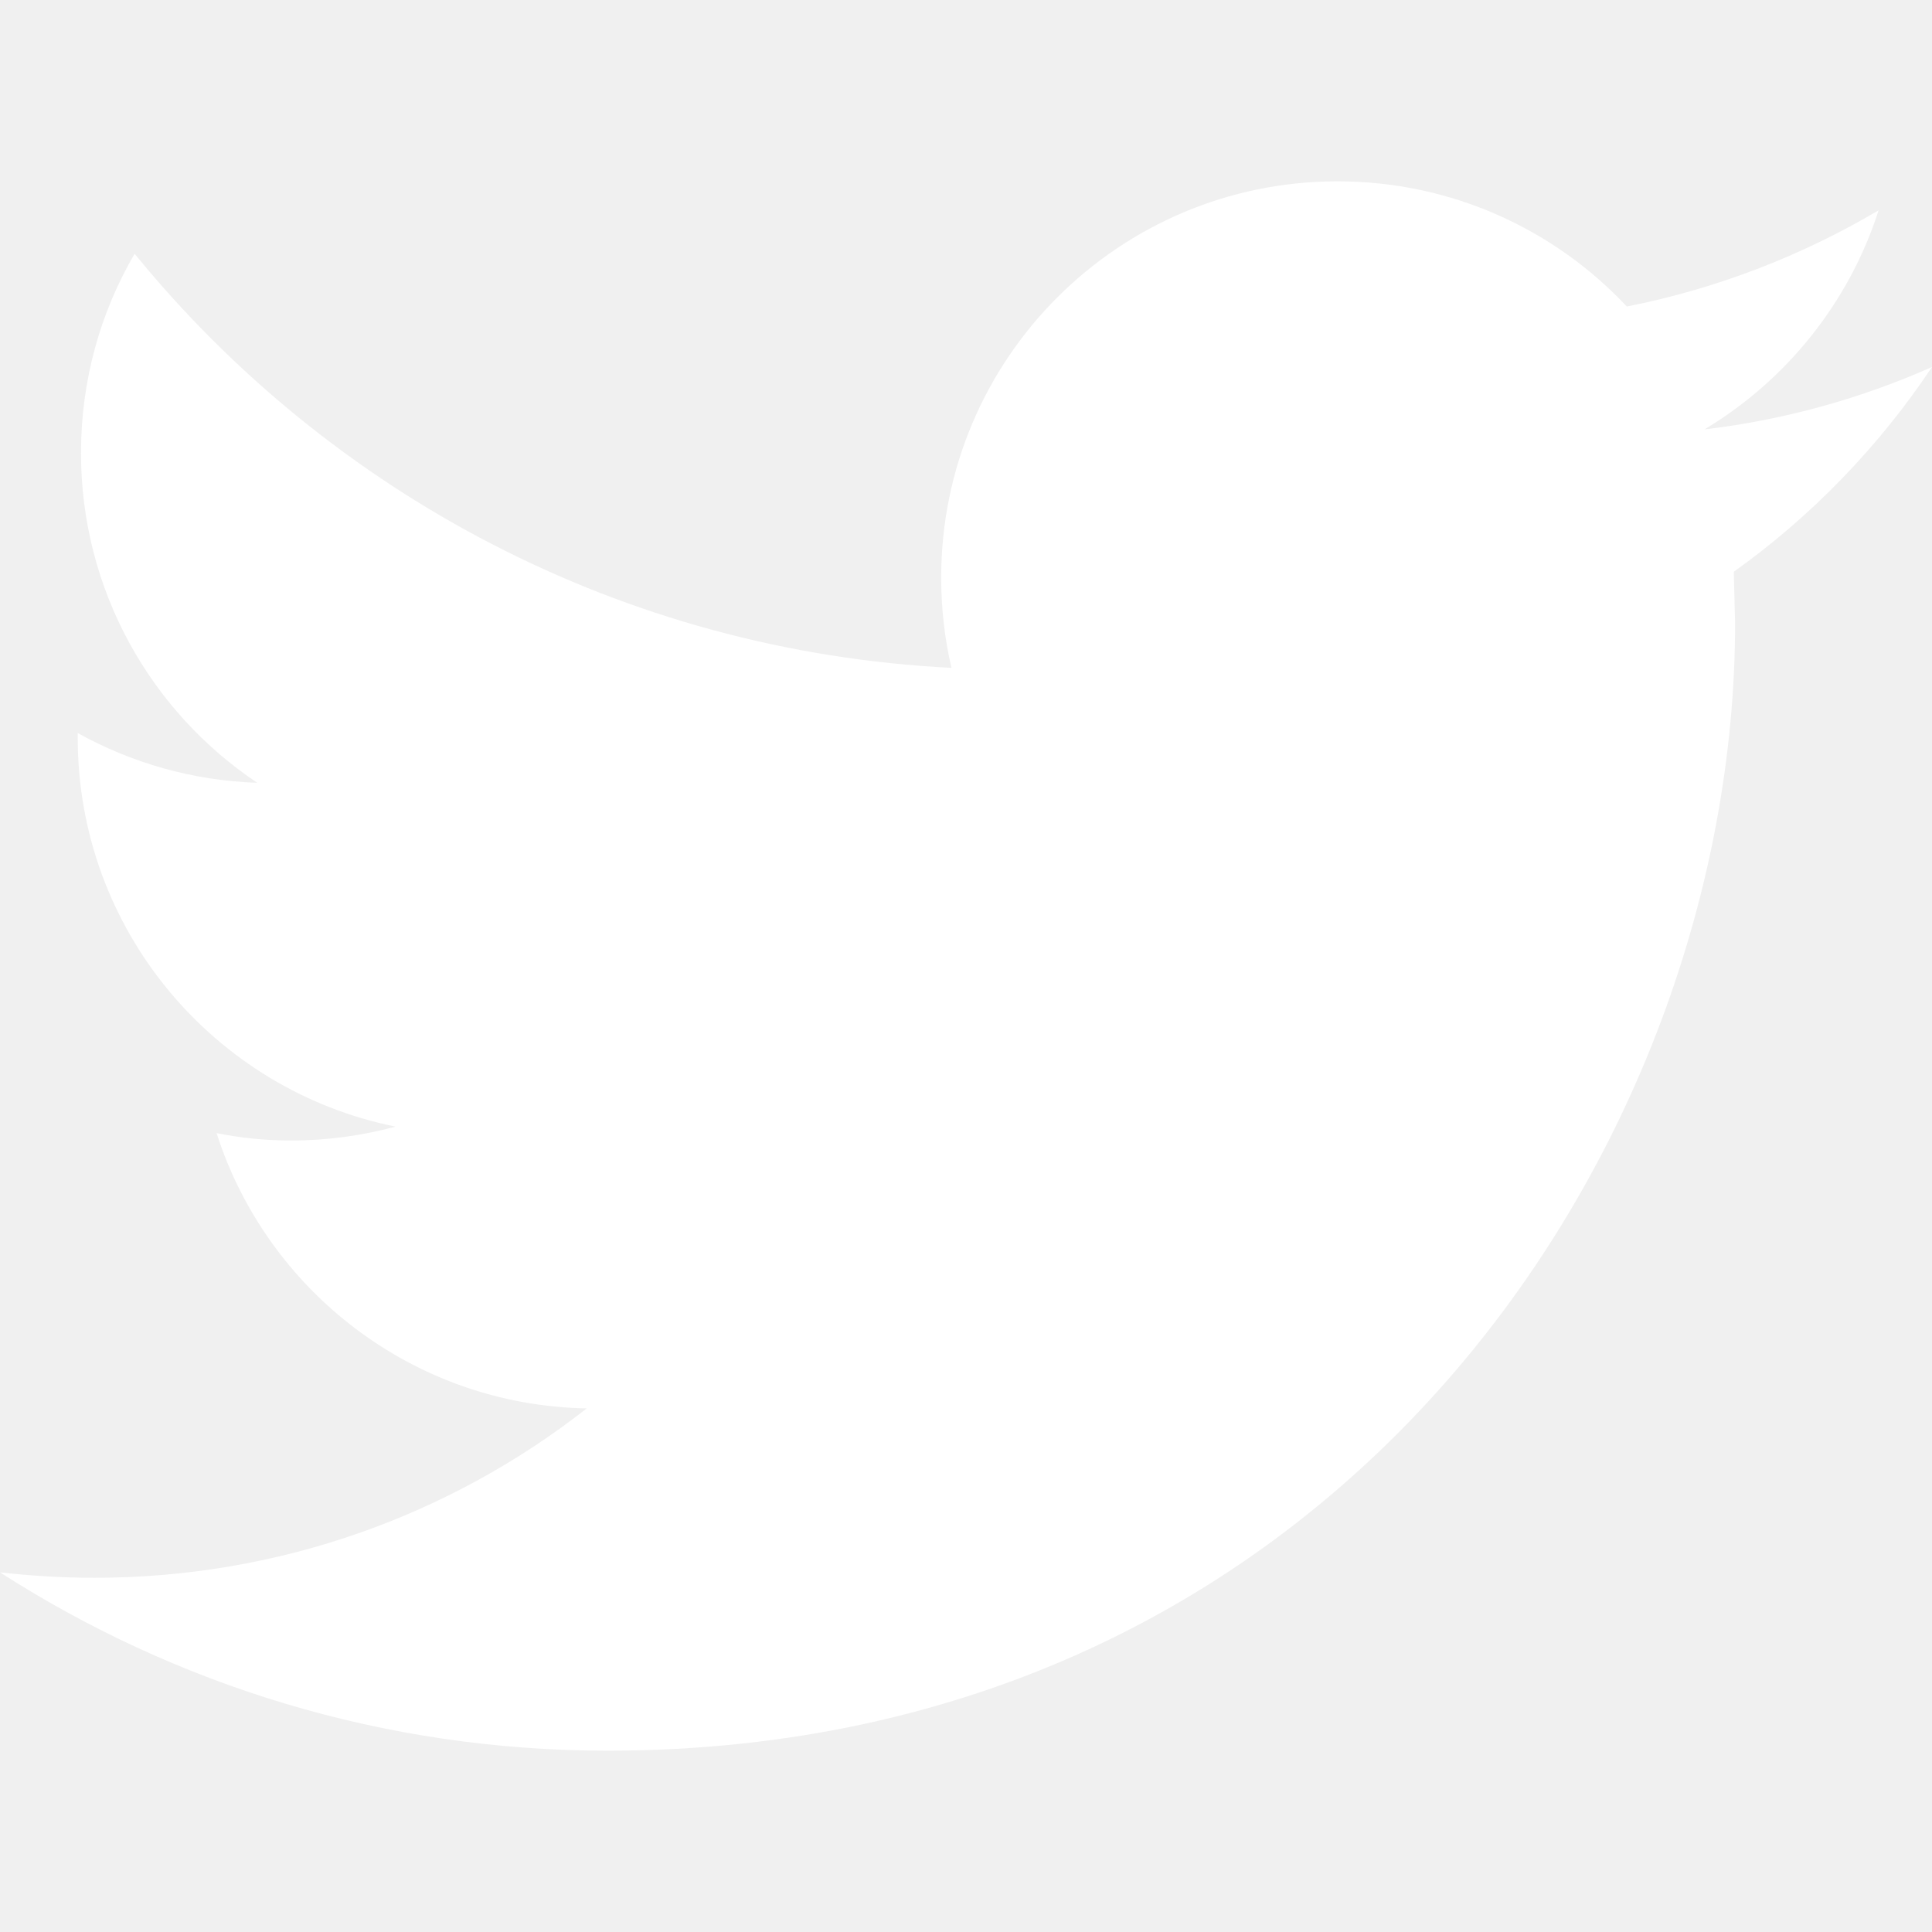
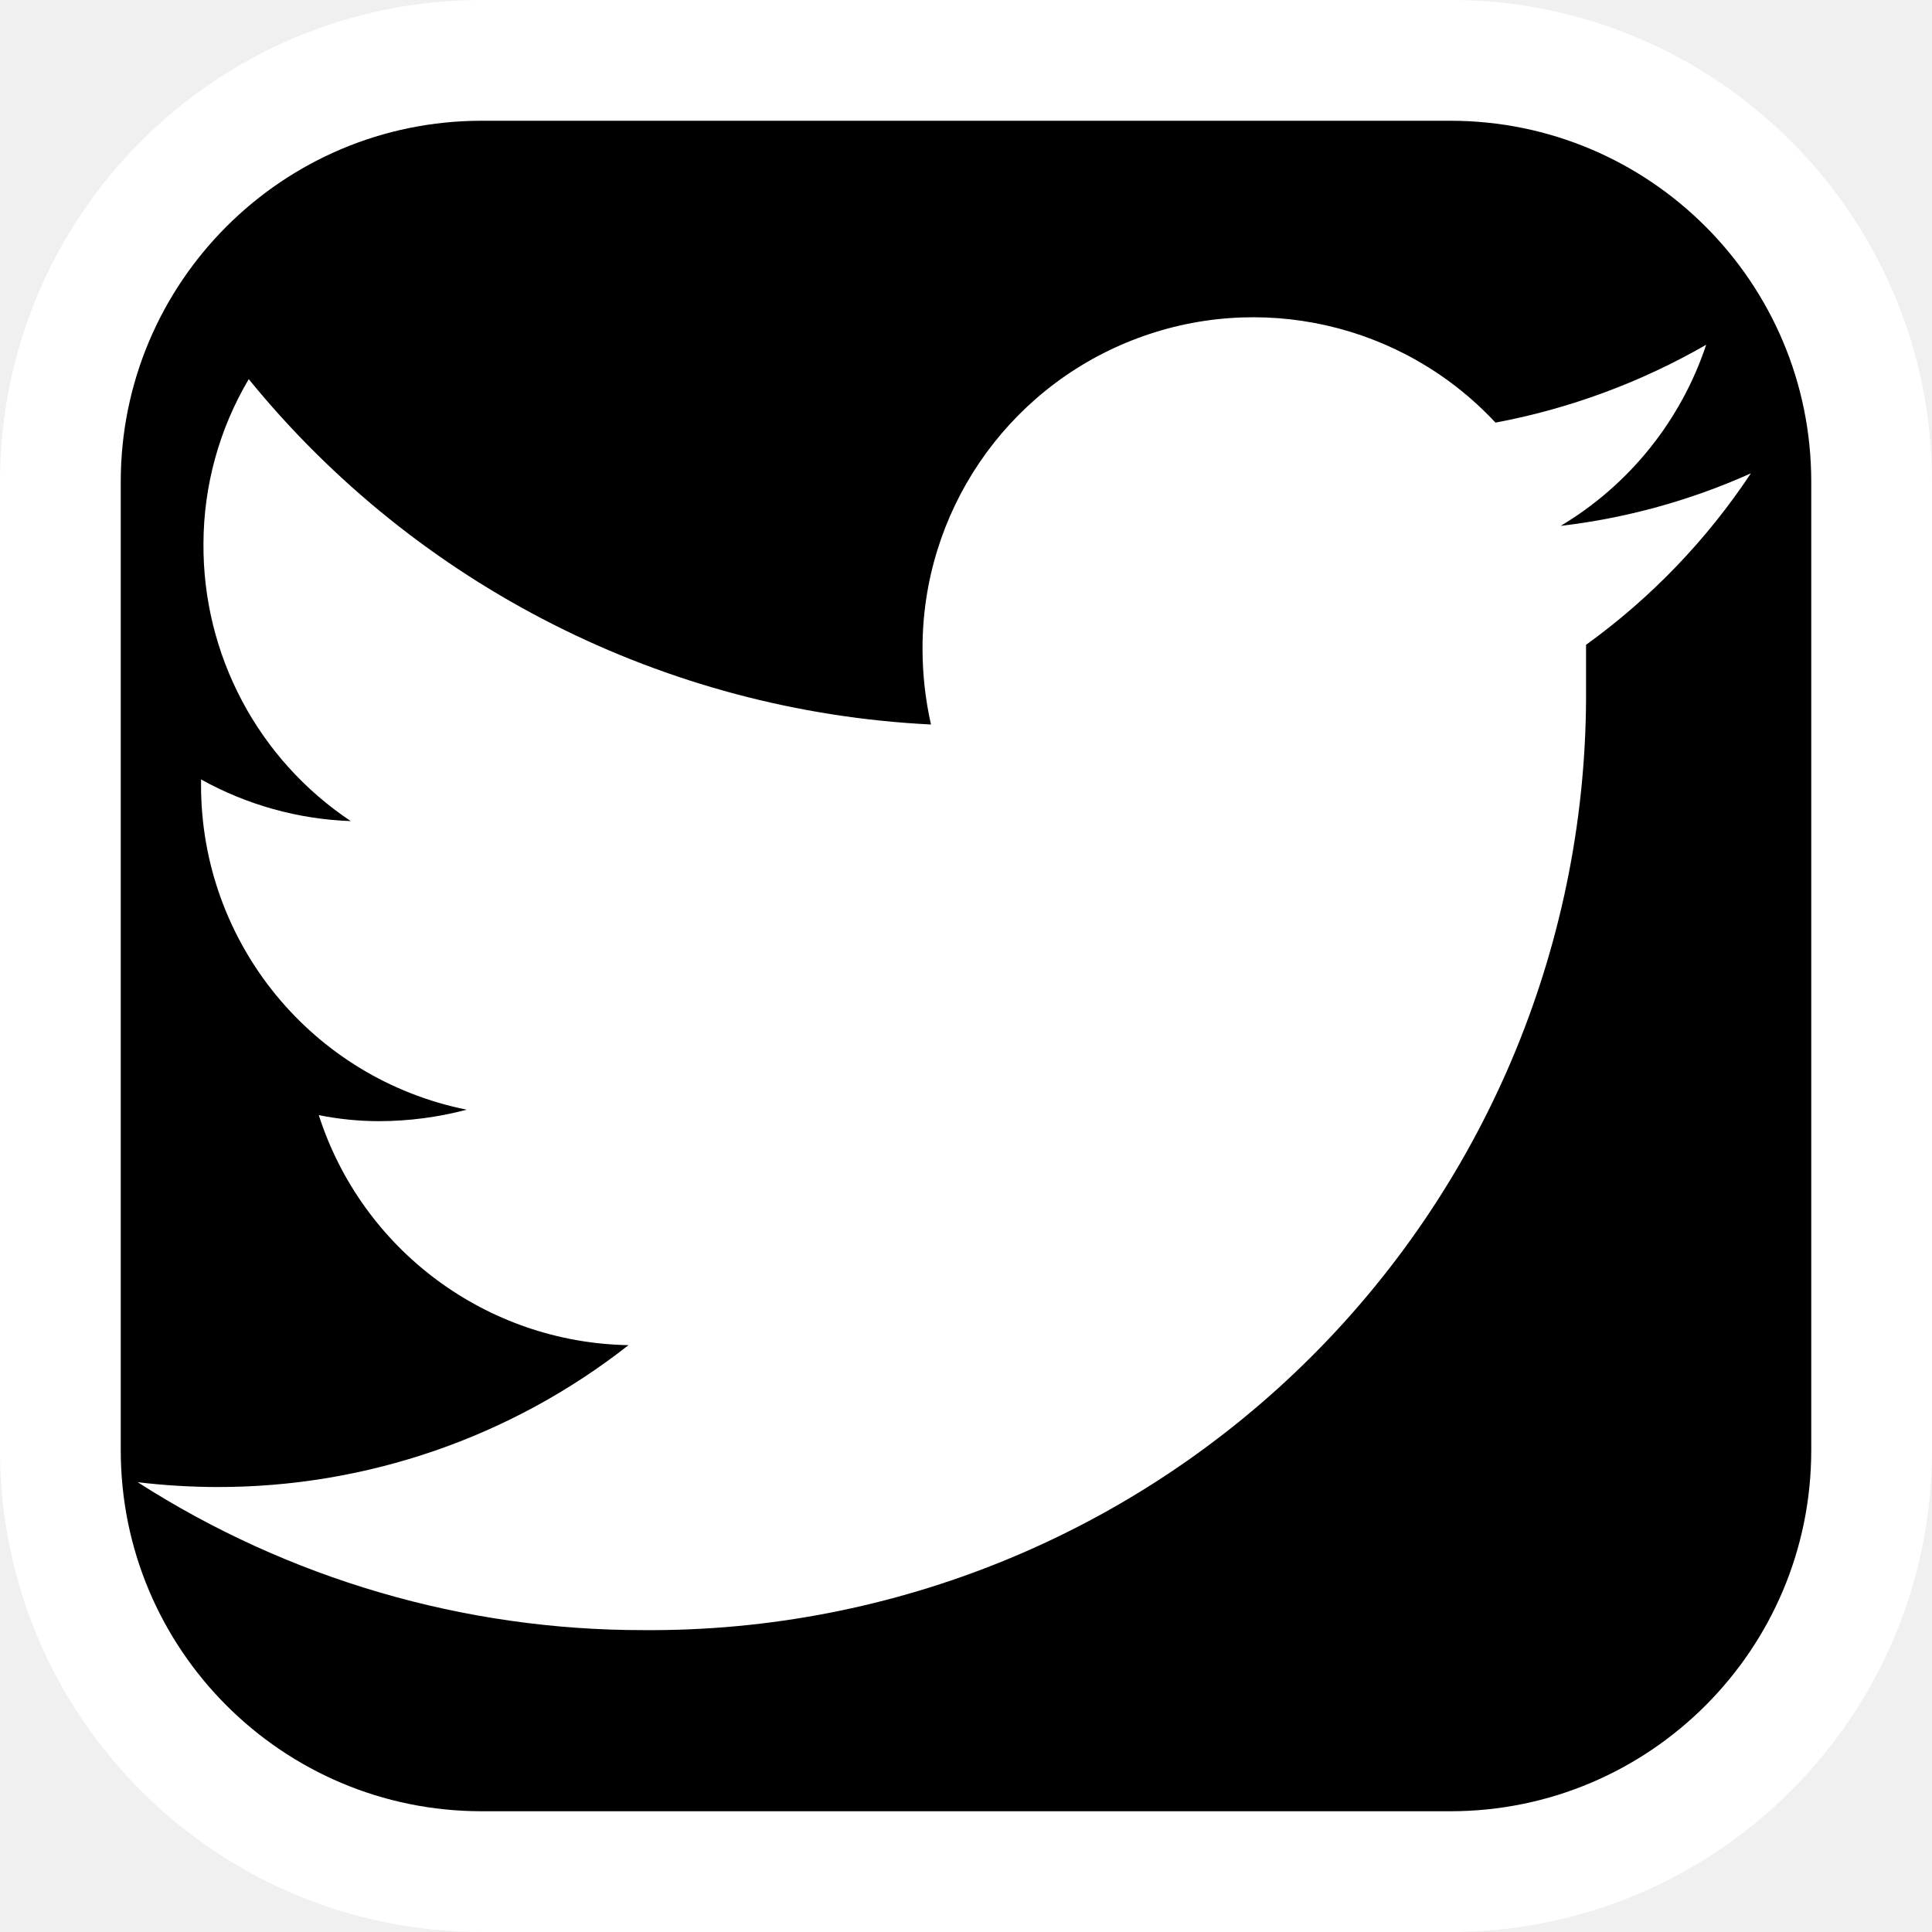
- <svg xmlns="http://www.w3.org/2000/svg" version="1.1" id="Capa_1" x="0px" y="0px" viewBox="0 0 612 612" style="enable-background:new 0 0 612 612;" xml:space="preserve" width="512px" height="512px">
-   <g>
-     <g>
-       <path d="M612,116.258c-22.525,9.981-46.694,16.75-72.088,19.772c25.929-15.527,45.777-40.155,55.184-69.411    c-24.322,14.379-51.169,24.82-79.775,30.48c-22.907-24.437-55.49-39.658-91.63-39.658c-69.334,0-125.551,56.217-125.551,125.513    c0,9.828,1.109,19.427,3.251,28.606C197.065,206.32,104.556,156.337,42.641,80.386c-10.823,18.51-16.98,40.078-16.98,63.101    c0,43.559,22.181,81.993,55.835,104.479c-20.575-0.688-39.926-6.348-56.867-15.756v1.568c0,60.806,43.291,111.554,100.693,123.104    c-10.517,2.83-21.607,4.398-33.08,4.398c-8.107,0-15.947-0.803-23.634-2.333c15.985,49.907,62.336,86.199,117.253,87.194    c-42.947,33.654-97.099,53.655-155.916,53.655c-10.134,0-20.116-0.612-29.944-1.721c55.567,35.681,121.536,56.485,192.438,56.485    c230.948,0,357.188-191.291,357.188-357.188l-0.421-16.253C573.872,163.526,595.211,141.422,612,116.258z" fill="#FFFFFF" />
-     </g>
-   </g>
-   <g>
- </g>
-   <g>
- </g>
-   <g>
- </g>
-   <g>
- </g>
-   <g>
- </g>
-   <g>
- </g>
-   <g>
- </g>
-   <g>
- </g>
-   <g>
- </g>
-   <g>
- </g>
-   <g>
- </g>
-   <g>
- </g>
-   <g>
- </g>
-   <g>
- </g>
-   <g>
- </g>
+ <svg xmlns="http://www.w3.org/2000/svg" id="Capa_1" data-name="Capa 1" viewBox="0 0 32 32">
+   <defs>
+     <style>.cls-1{stroke:#fff;stroke-miterlimit:10;stroke-width:2px;}.cls-2{fill:#fff;}</style>
+   </defs>
+   <rect class="cls-1" x="1" y="1" width="30" height="30" rx="6.98" ry="6.98" />
+   <path class="cls-2" d="M29,7.84a10.74,10.74,0,0,1-3.15.87,5.53,5.53,0,0,0,2.41-3A11.1,11.1,0,0,1,24.77,7a5.48,5.48,0,0,0-9.49,3.75A5.7,5.7,0,0,0,15.42,12,15.56,15.56,0,0,1,4.12,6.28,5.37,5.37,0,0,0,3.37,9,5.48,5.48,0,0,0,5.81,13.6a5.51,5.51,0,0,1-2.48-.69V13a5.48,5.48,0,0,0,4.4,5.38,5.7,5.7,0,0,1-1.45.19,5.07,5.07,0,0,1-1-.1,5.49,5.49,0,0,0,5.13,3.81,11,11,0,0,1-6.82,2.35,11.38,11.38,0,0,1-1.31-.08A15.5,15.5,0,0,0,10.66,27,15.5,15.5,0,0,0,26.27,11.39v-.71A11,11,0,0,0,29,7.84Z" />
</svg>
